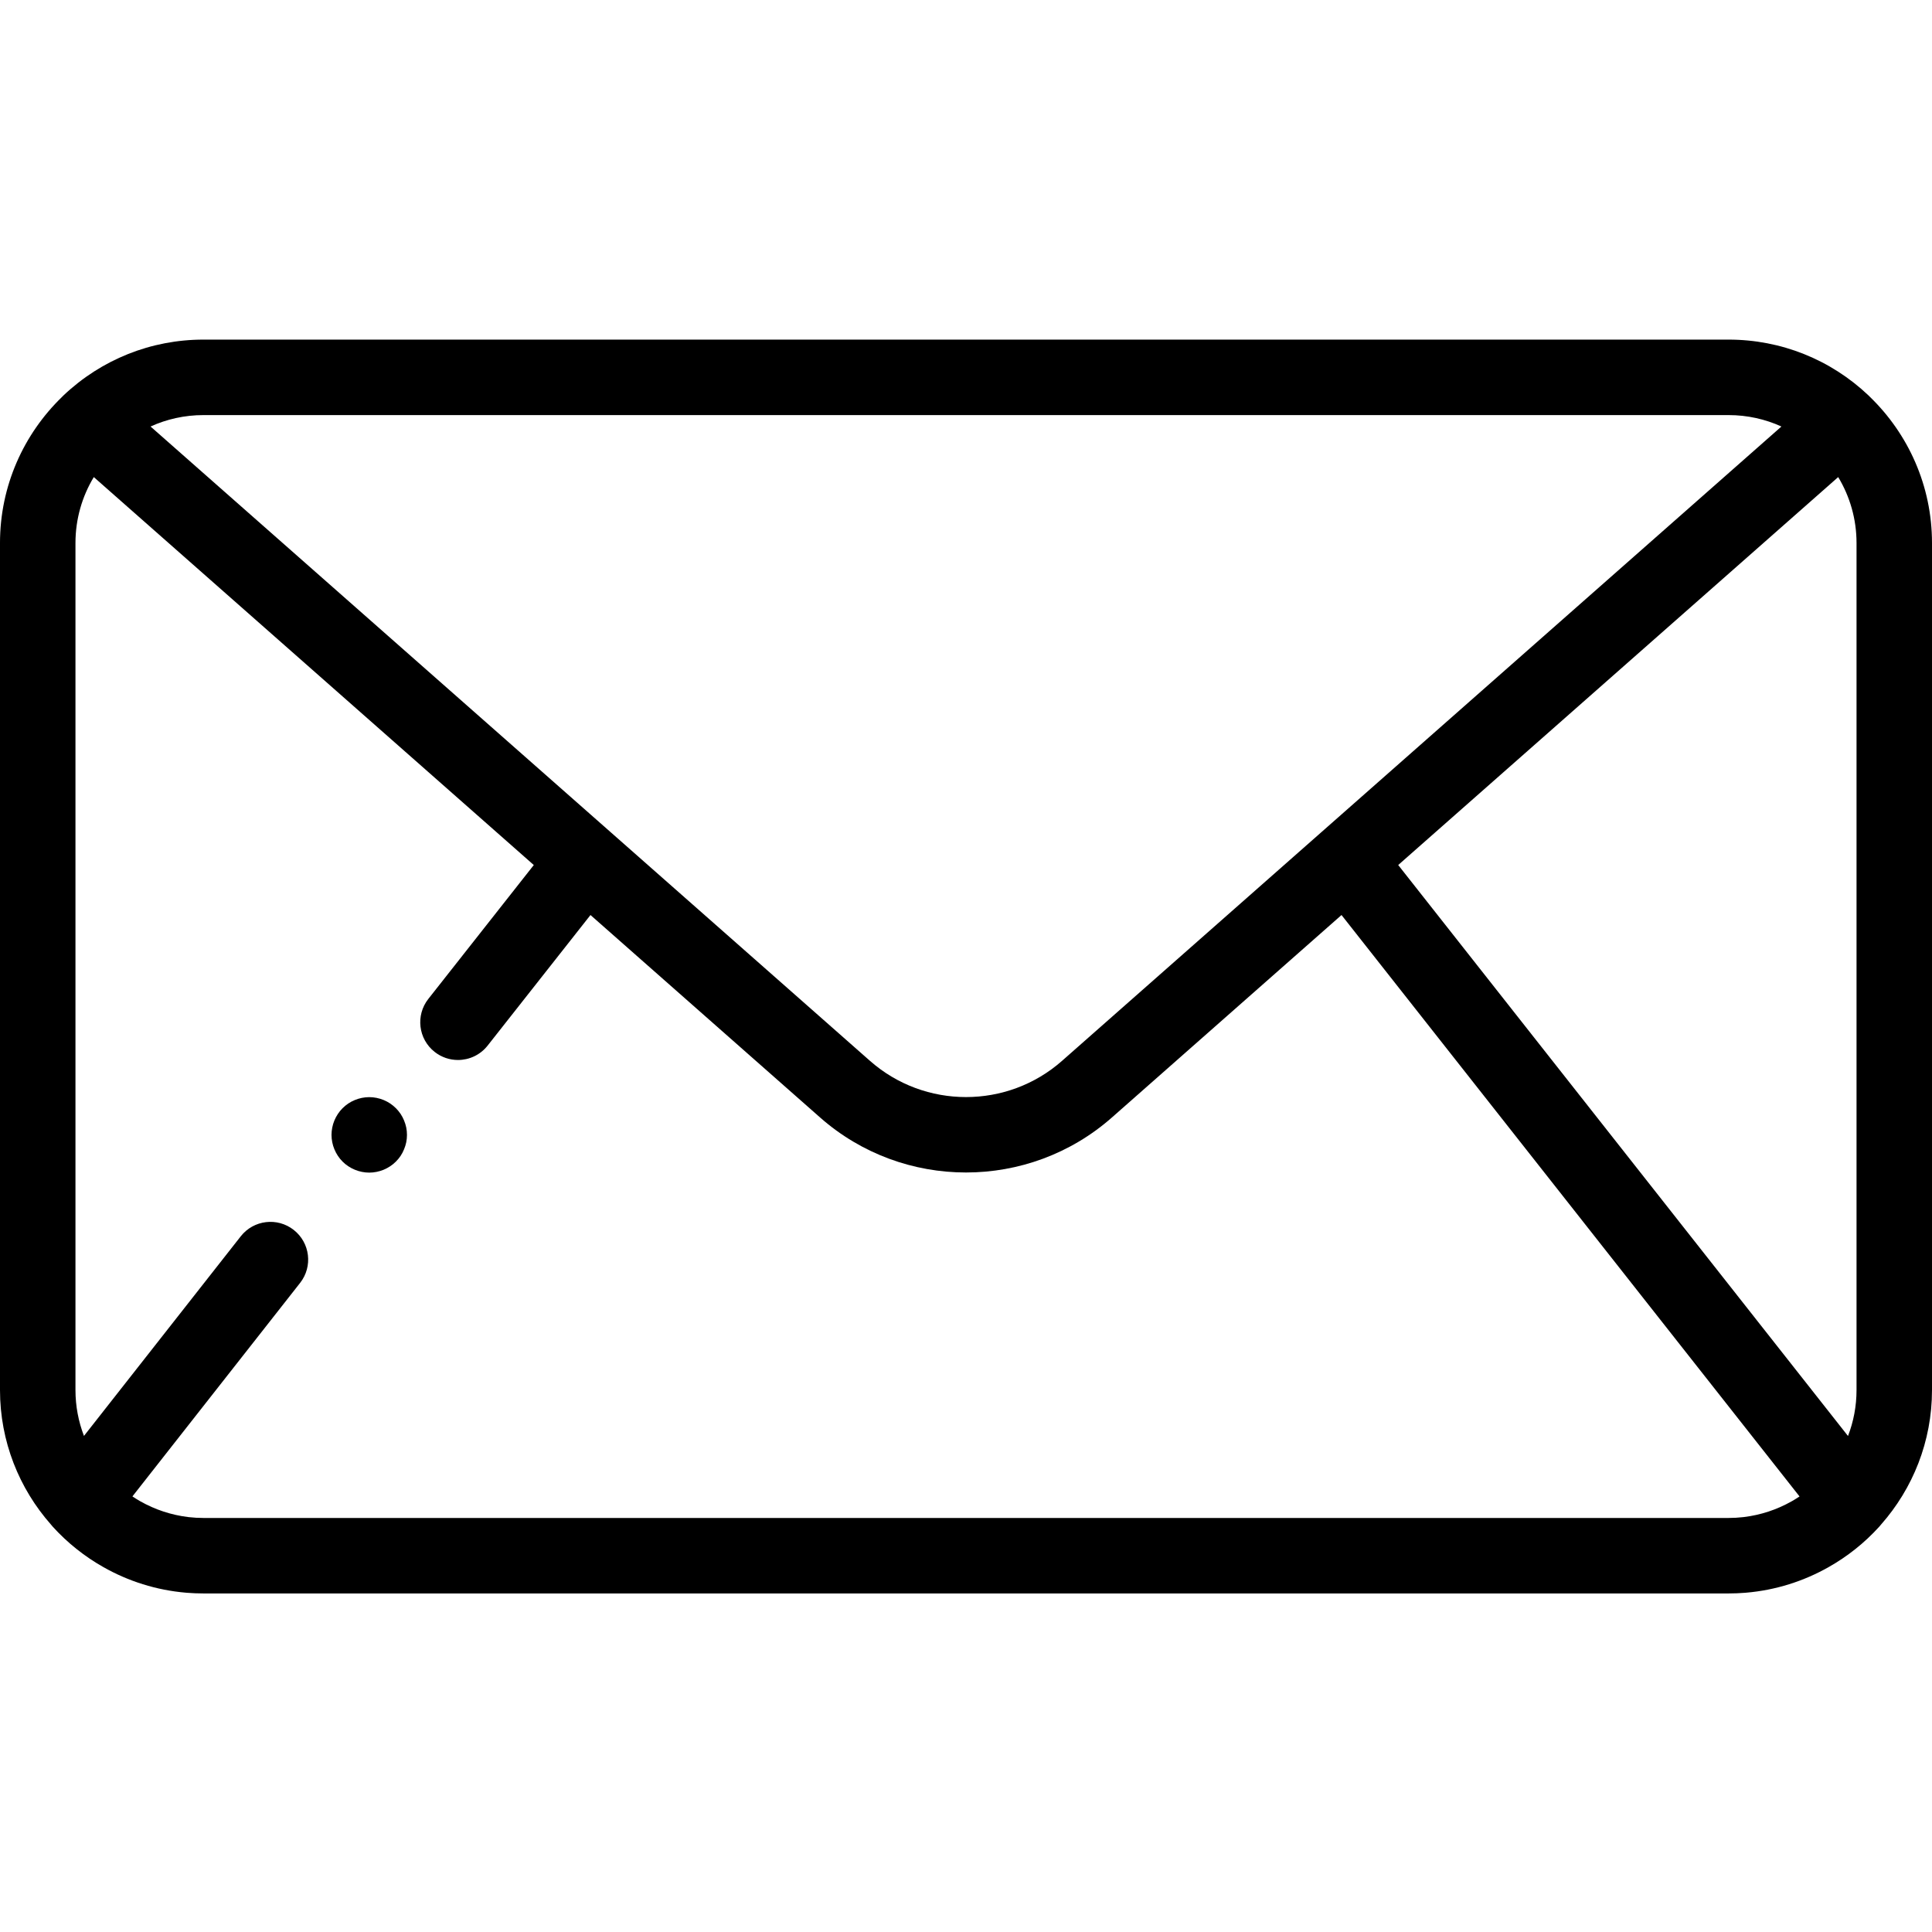
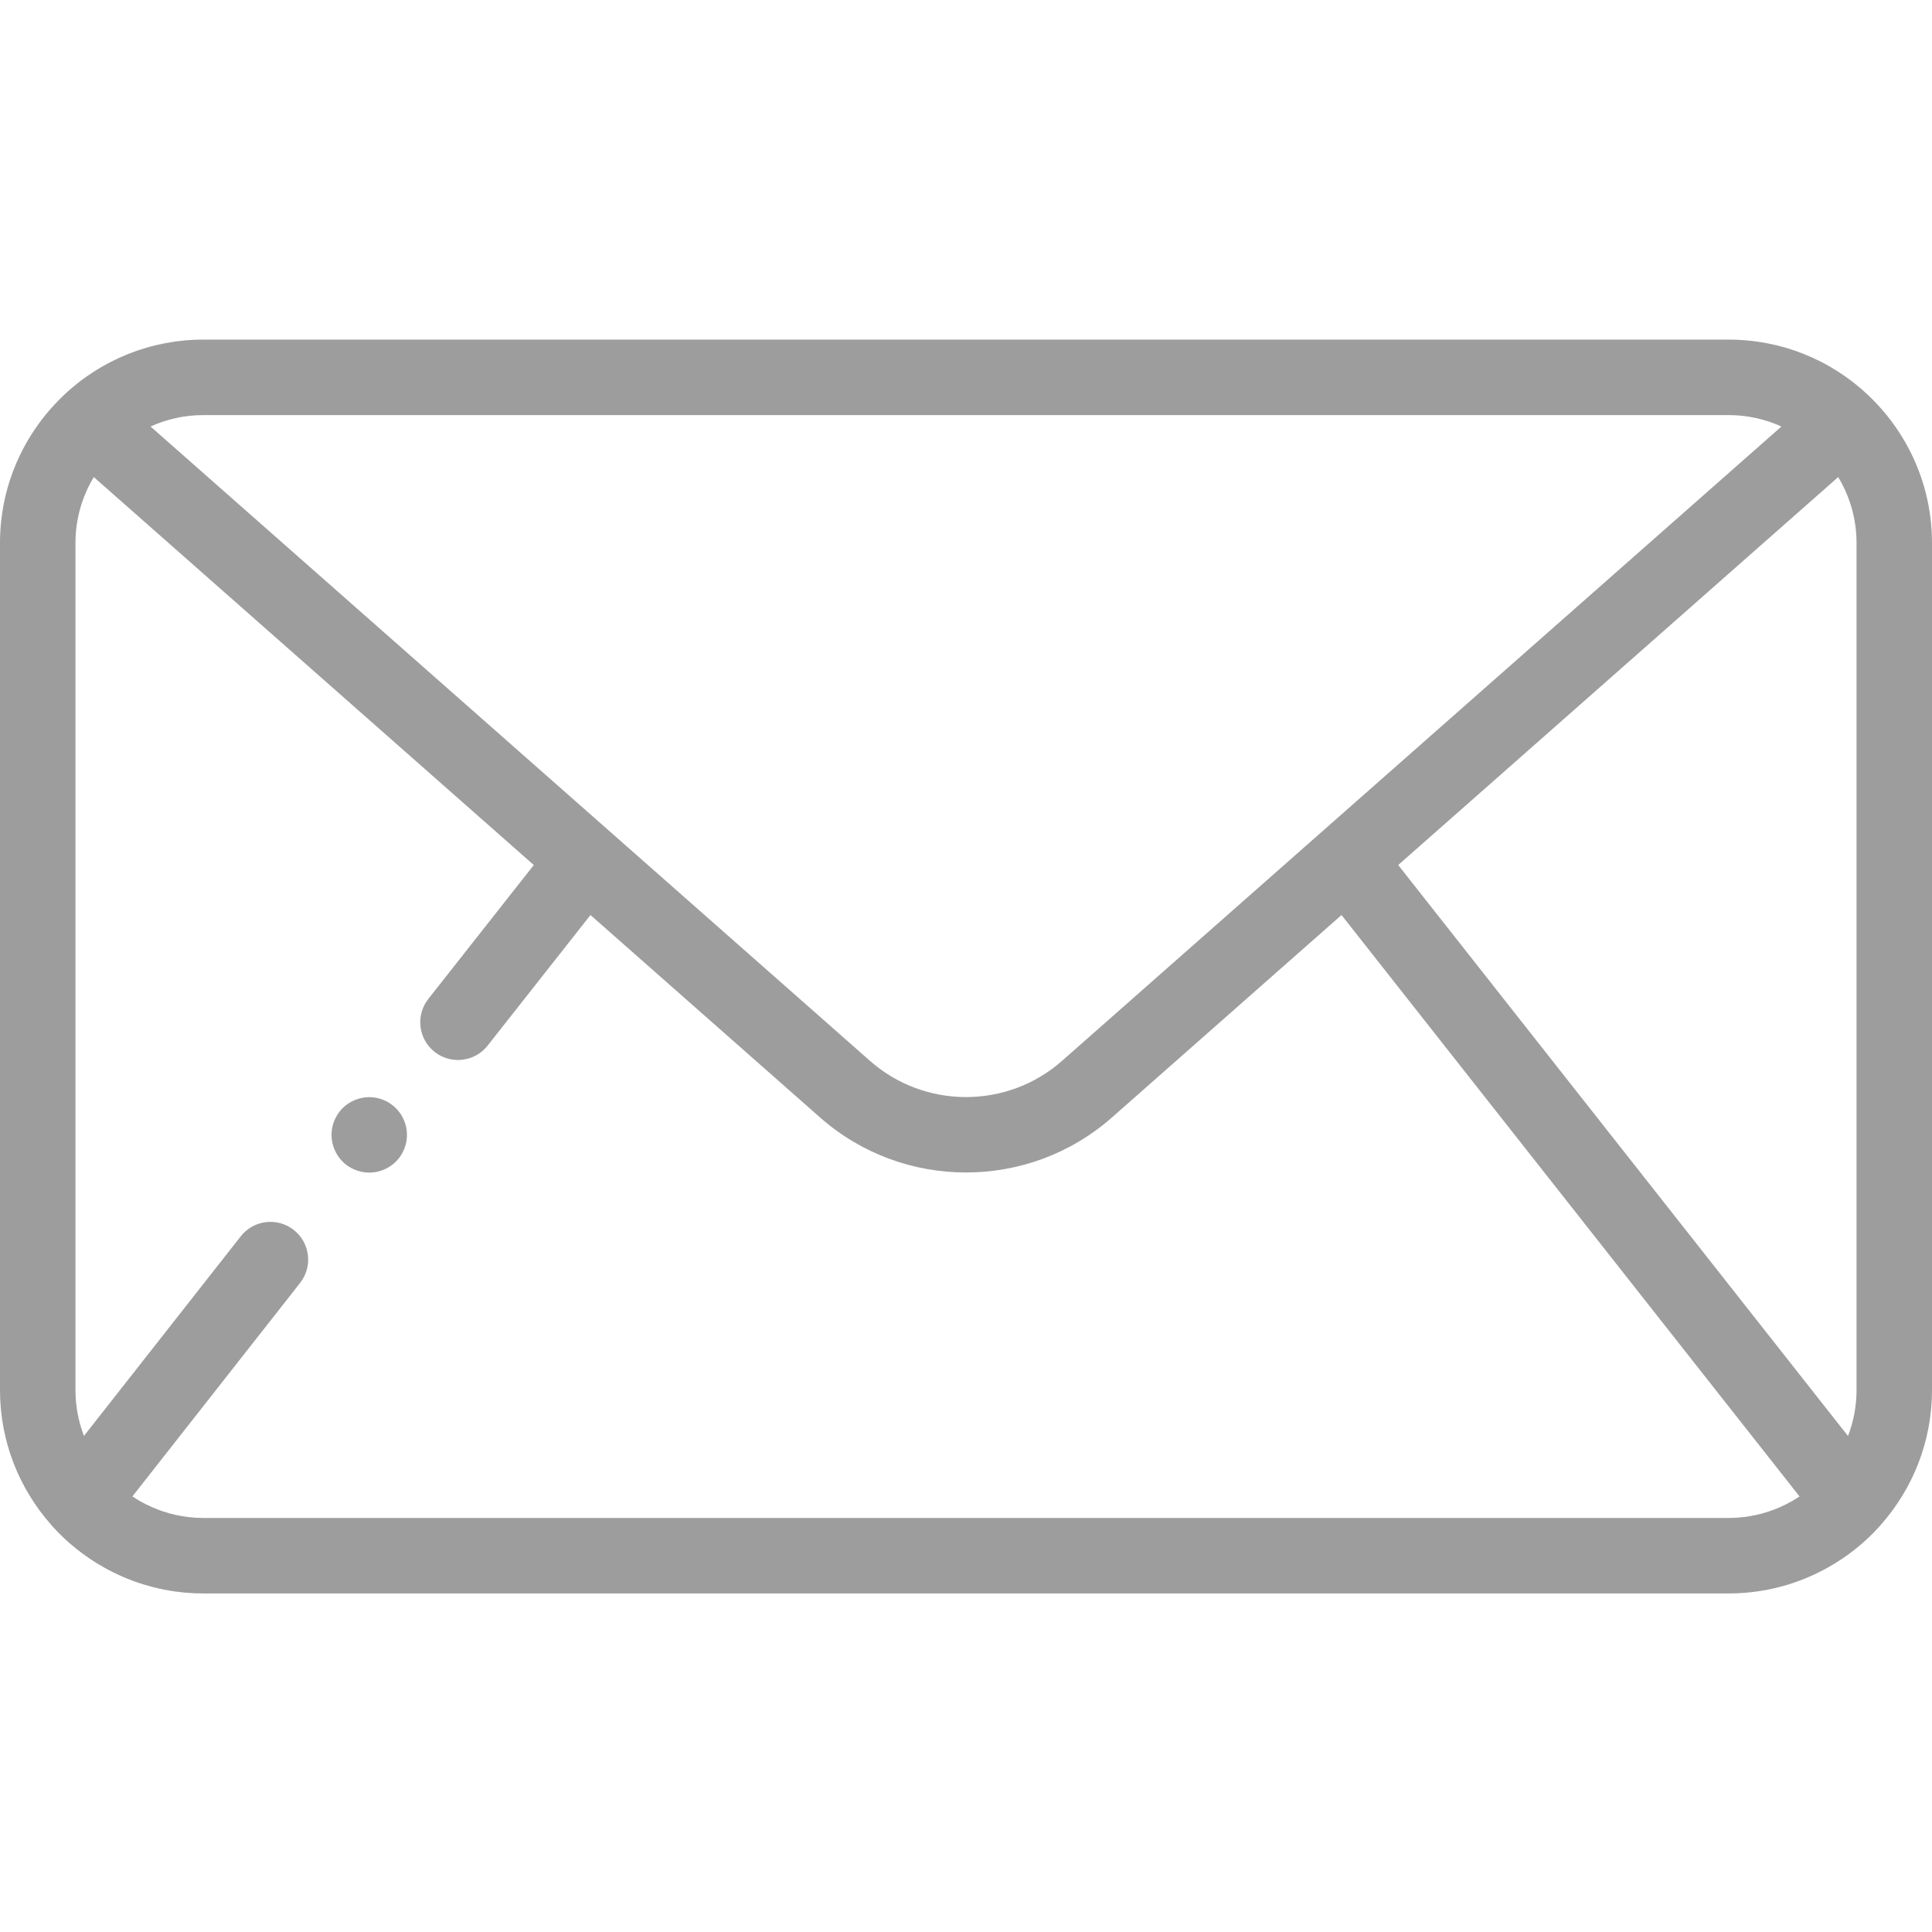
- <svg xmlns="http://www.w3.org/2000/svg" height="512pt" viewBox="0 -90 512 512" width="512pt">
+ <svg xmlns="http://www.w3.org/2000/svg" fill="#9d9d9d" height="512pt" viewBox="0 -90 512 512" width="512pt">
  <path d="m512 53.906c0-15.168-6.297-28.895-16.418-38.699-.125-.133-.254-.262-.387-.391-10.066-9.555-23.242-14.816-37.094-14.816h-404.203c-13.852 0-27.027 5.262-37.094 14.816-.133.129-.262.258-.387.391-10.121 9.805-16.418 23.527-16.418 38.699v224.465c0 13.648 5.098 26.129 13.492 35.637.148.188.305.375.469.559 3.922 4.324 8.484 7.941 13.477 10.754 6.559 3.711 13.969 6.09 21.855 6.762h.012c.074.008.148.012.223.02 1.449.117 2.91.176 4.371.176h404.203c1.461 0 2.922-.059 4.371-.176.074-.008.148-.012.223-.02h.012c7.887-.672 15.297-3.051 21.855-6.762 4.996-2.812 9.555-6.43 13.477-10.754.164-.184.32-.367.469-.559 8.391-9.508 13.492-21.984 13.492-35.633zm-37.012 253.855c-.043.023-.082.043-.121.066-.043.023-.086.051-.129.074-3.859 2.176-8.129 3.59-12.559 4.129-.004 0-.008 0-.016 0-.086.012-.176.023-.262.031-1.25.141-2.52.215-3.805.215h-404.195c-1.285 0-2.555-.074-3.805-.215-.09-.008-.184-.02-.273-.031-4.449-.543-8.734-1.965-12.605-4.152l-.027-.016c-.07-.039-.137-.078-.207-.117-.645-.375-1.273-.766-1.891-1.18l44.438-56.582c3.414-4.34 2.656-10.629-1.688-14.039-4.34-3.414-10.629-2.656-14.039 1.688l-41.551 52.902c-1.453-3.777-2.254-7.879-2.254-12.164v-224.465c0-6.387 1.777-12.367 4.859-17.473l116.602 102.812-27.945 35.477c-3.418 4.34-2.672 10.625 1.668 14.043 1.832 1.445 4.012 2.145 6.18 2.145 2.957 0 5.891-1.309 7.863-3.812l27.258-34.605 60.852 53.656c11.023 9.715 24.844 14.574 38.664 14.574s27.641-4.859 38.664-14.574l60.852-53.656 121.379 154.082c-.621.414-1.258.812-1.906 1.188zm-421.086-287.758h404.195c4.988 0 9.73 1.082 14 3.027l-121.754 107.359c-.102.082-.199.168-.293.258l-68.613 60.5c-14.5 12.785-36.371 12.785-50.871 0l-68.613-60.5c-.098-.09-.195-.176-.297-.262l-121.758-107.355c4.273-1.945 9.016-3.027 14.004-3.027zm316.637 119.238 116.602-102.809c3.082 5.105 4.859 11.086 4.859 17.473v224.465c0 4.293-.801 8.402-2.262 12.184zm0 0" />
  <path d="m107.078 206.93c-.25-.602-.547-1.18-.906-1.719-.371-.551-.793-1.062-1.25-1.523-.461-.457-.973-.879-1.523-1.25-.539-.359-1.117-.668-1.719-.918-.609-.25-1.238-.441-1.879-.57-1.281-.262-2.609-.262-3.902 0-.637.129-1.27.32-1.867.57-.609.25-1.191.559-1.73.918-.551.371-1.062.793-1.52 1.25-.461.461-.883.973-1.242 1.523-.359.539-.668 1.117-.918 1.719-.25.609-.449 1.238-.57 1.871-.129.648-.199 1.309-.199 1.957 0 .652.07 1.312.199 1.953.121.637.32 1.27.57 1.867.25.609.559 1.191.918 1.73.359.551.781 1.059 1.242 1.52.457.461.969.883 1.52 1.242.539.359 1.121.668 1.73.918.598.25 1.23.441 1.867.57.641.129 1.301.199 1.953.199.648 0 1.309-.07 1.949-.199s1.27-.32 1.879-.57c.602-.25 1.18-.559 1.719-.918.551-.359 1.062-.781 1.523-1.242.457-.461.879-.969 1.25-1.52.359-.539.656-1.121.906-1.73.25-.598.453-1.23.582-1.867.129-.641.191-1.301.191-1.953 0-.648-.062-1.309-.191-1.957-.129-.633-.332-1.262-.582-1.871zm0 0" />
</svg>
